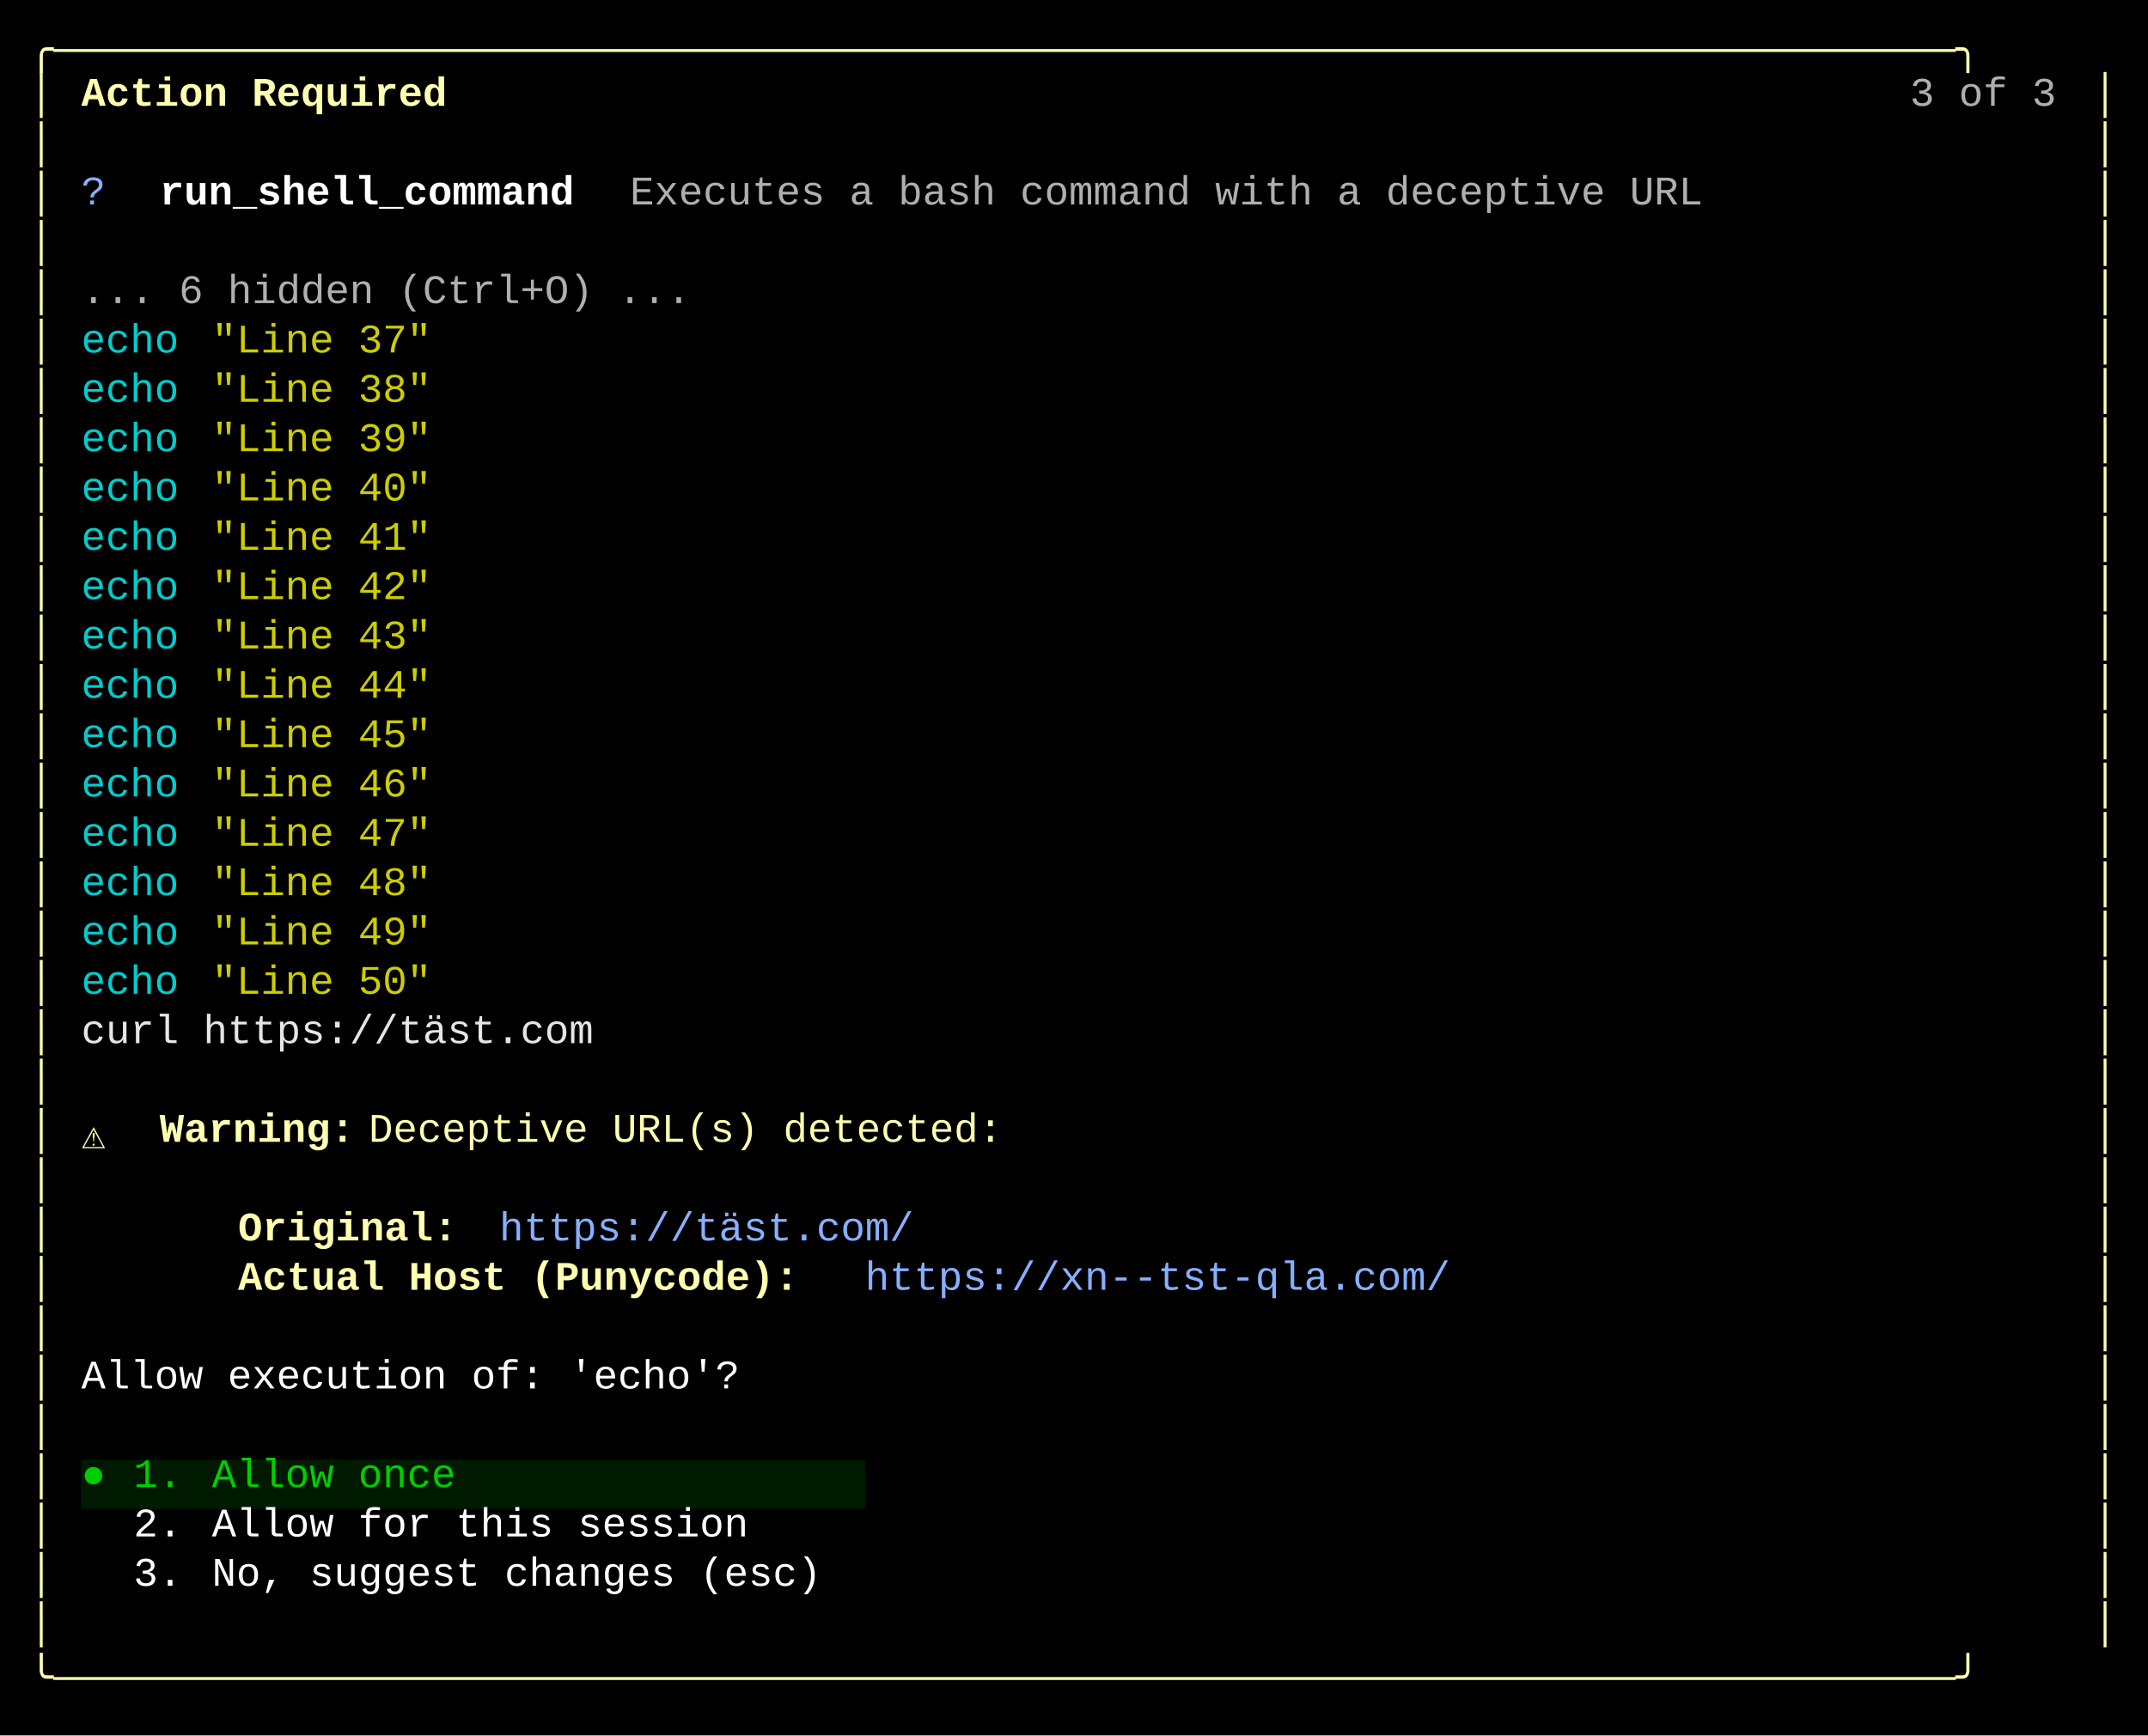
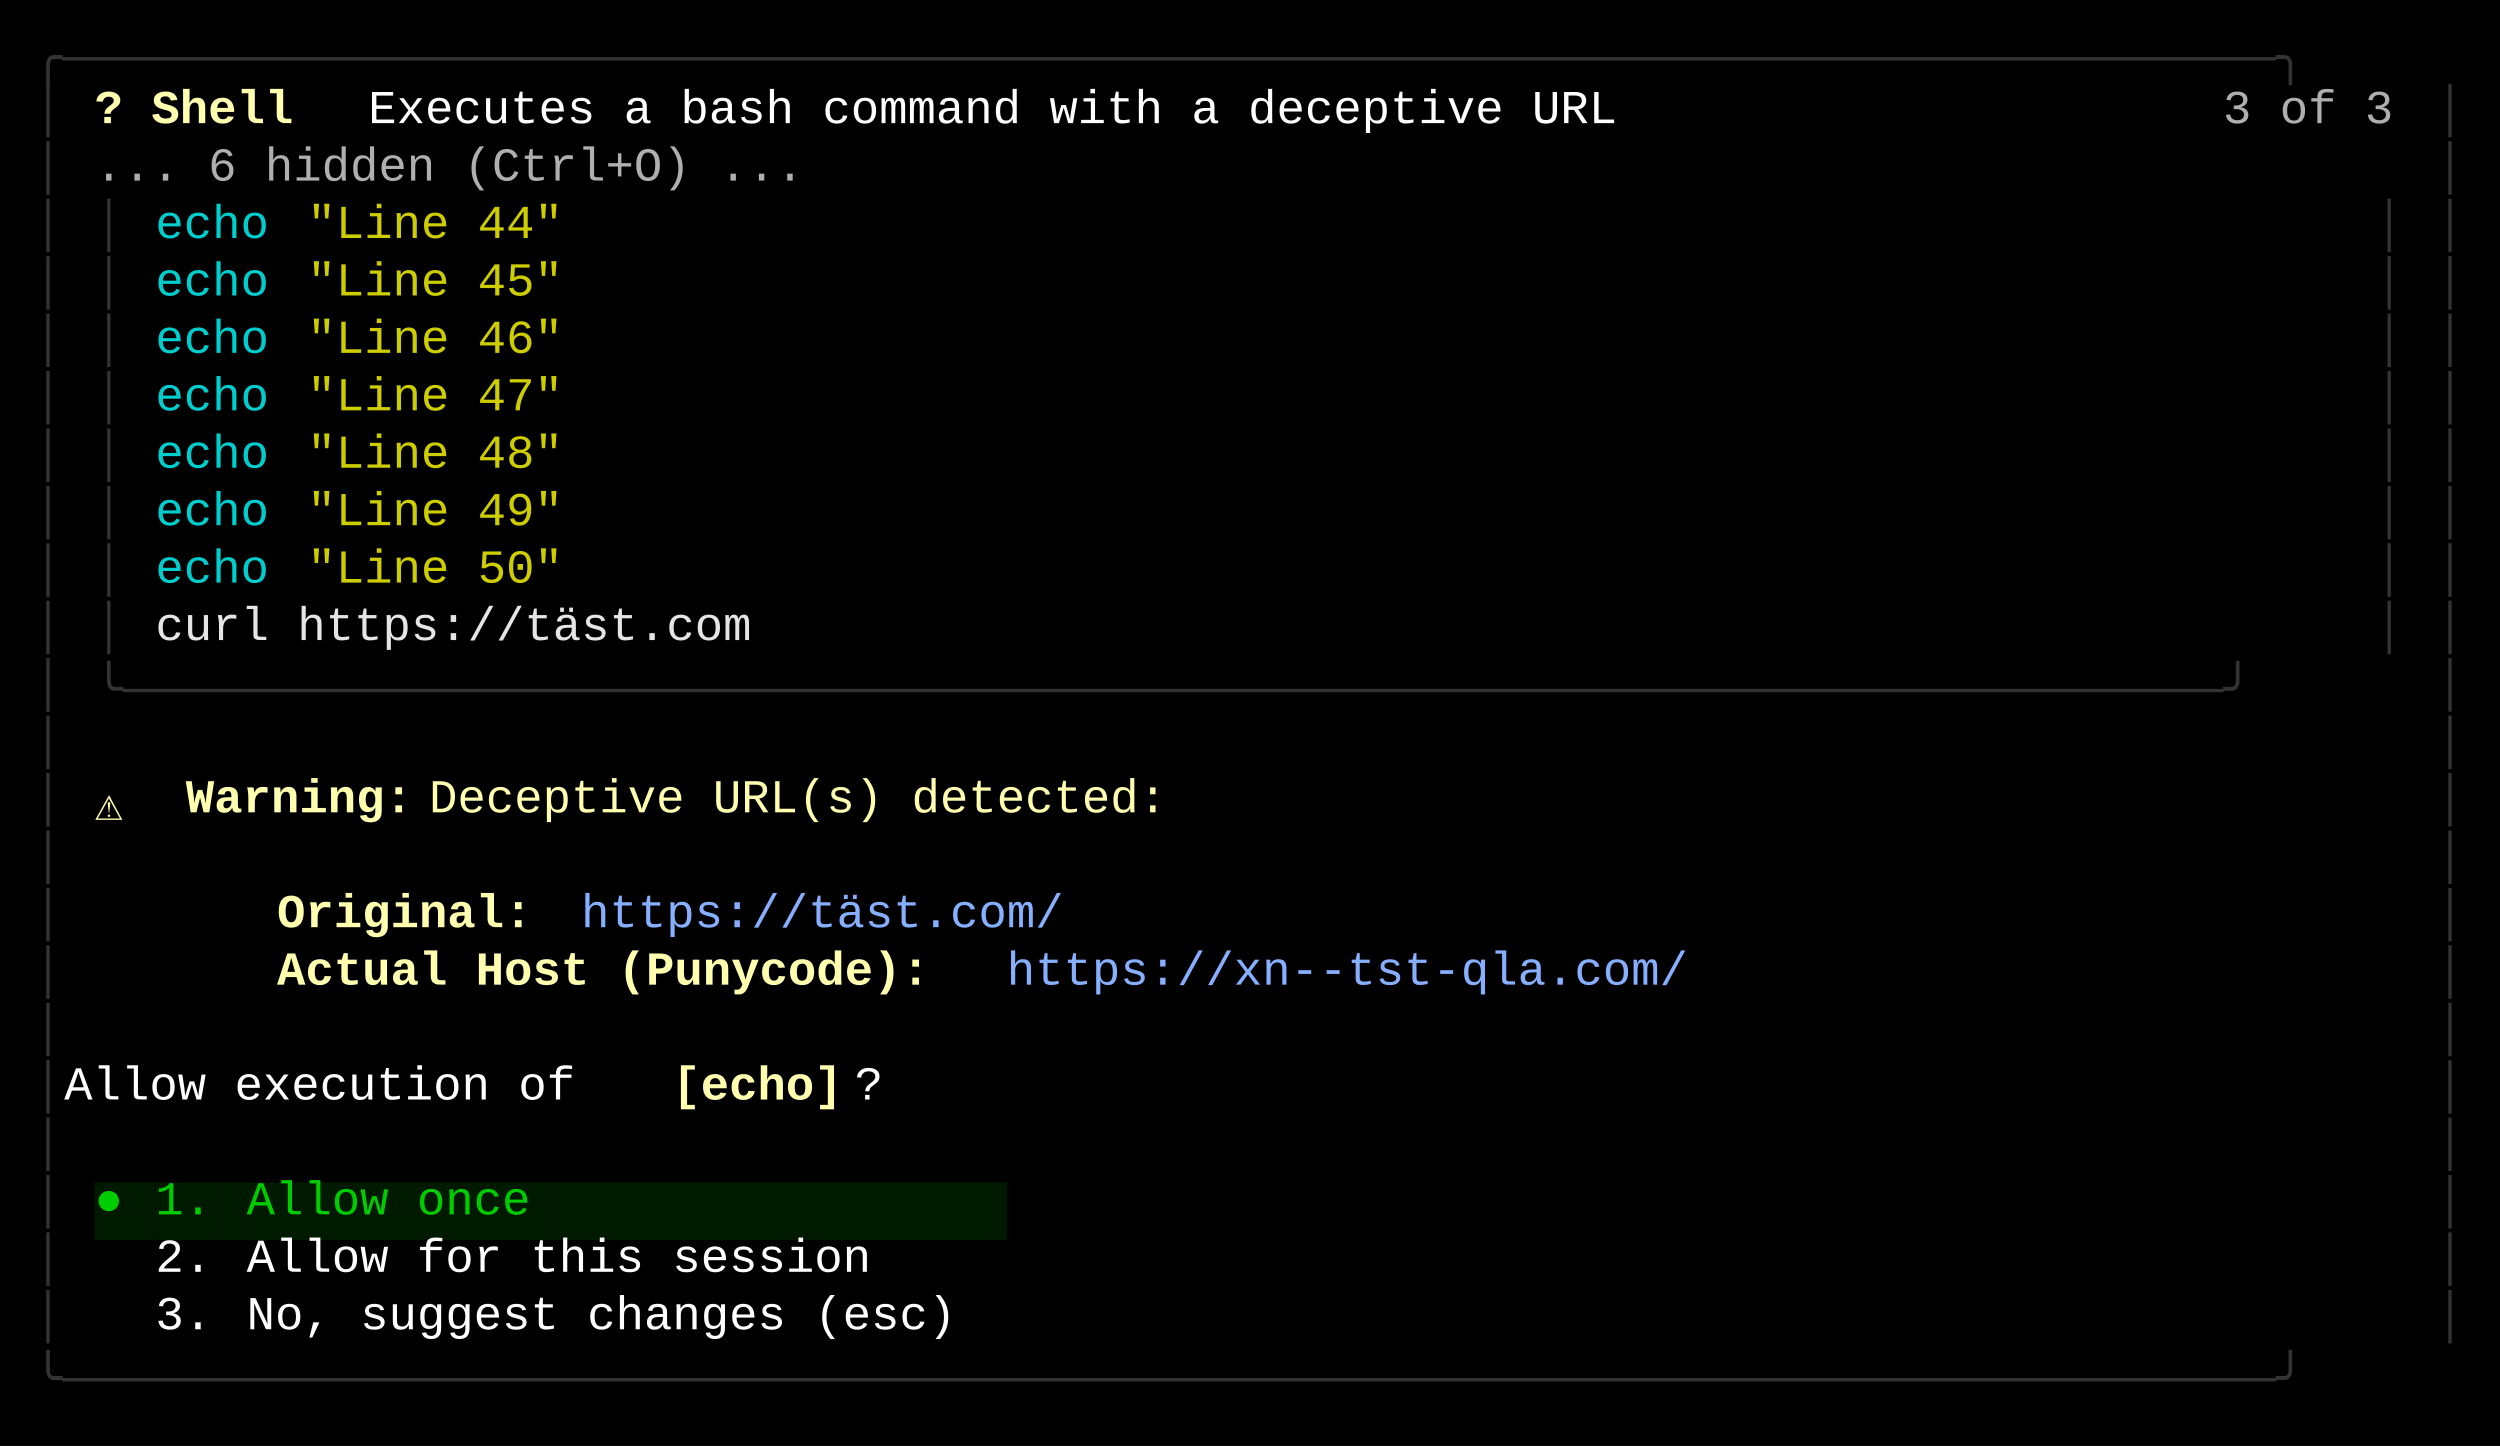
- <svg xmlns="http://www.w3.org/2000/svg" width="740" height="598" viewBox="0 0 740 598">
+ <svg xmlns="http://www.w3.org/2000/svg" width="740" height="428" viewBox="0 0 740 428">
  <style>
    text { font-family: Consolas, "Courier New", monospace; font-size: 14px; dominant-baseline: text-before-edge; white-space: pre; }
  </style>
-   <rect width="740" height="598" fill="#000000" />
+   <rect width="740" height="428" fill="#000000" />
  <g transform="translate(10, 10)">
-     <text x="0" y="2" fill="#ffffaf" textLength="720" lengthAdjust="spacingAndGlyphs">╭──────────────────────────────────────────────────────────────────────────────╮</text>
-     <text x="0" y="19" fill="#ffffaf" textLength="9" lengthAdjust="spacingAndGlyphs">│</text>
-     <text x="18" y="19" fill="#ffffaf" textLength="135" lengthAdjust="spacingAndGlyphs" font-weight="bold">Action Required</text>
+     <text x="0" y="2" fill="#333333" textLength="720" lengthAdjust="spacingAndGlyphs">╭──────────────────────────────────────────────────────────────────────────────╮</text>
+     <text x="0" y="19" fill="#333333" textLength="9" lengthAdjust="spacingAndGlyphs">│</text>
+     <text x="18" y="19" fill="#ffffaf" textLength="81" lengthAdjust="spacingAndGlyphs" font-weight="bold">? Shell  </text>
+     <text x="99" y="19" fill="#ffffff" textLength="396" lengthAdjust="spacingAndGlyphs">Executes a bash command with a deceptive URL</text>
    <text x="648" y="19" fill="#afafaf" textLength="54" lengthAdjust="spacingAndGlyphs">3 of 3</text>
-     <text x="711" y="19" fill="#ffffaf" textLength="9" lengthAdjust="spacingAndGlyphs">│</text>
-     <text x="0" y="36" fill="#ffffaf" textLength="9" lengthAdjust="spacingAndGlyphs">│</text>
-     <text x="711" y="36" fill="#ffffaf" textLength="9" lengthAdjust="spacingAndGlyphs">│</text>
-     <text x="0" y="53" fill="#ffffaf" textLength="9" lengthAdjust="spacingAndGlyphs">│</text>
-     <text x="18" y="53" fill="#87afff" textLength="9" lengthAdjust="spacingAndGlyphs">?</text>
-     <text x="45" y="53" fill="#ffffff" textLength="153" lengthAdjust="spacingAndGlyphs" font-weight="bold">run_shell_command</text>
-     <text x="207" y="53" fill="#afafaf" textLength="396" lengthAdjust="spacingAndGlyphs">Executes a bash command with a deceptive URL</text>
-     <text x="711" y="53" fill="#ffffaf" textLength="9" lengthAdjust="spacingAndGlyphs">│</text>
-     <text x="0" y="70" fill="#ffffaf" textLength="9" lengthAdjust="spacingAndGlyphs">│</text>
-     <text x="711" y="70" fill="#ffffaf" textLength="9" lengthAdjust="spacingAndGlyphs">│</text>
-     <text x="0" y="87" fill="#ffffaf" textLength="9" lengthAdjust="spacingAndGlyphs">│</text>
-     <text x="18" y="87" fill="#afafaf" textLength="225" lengthAdjust="spacingAndGlyphs">... 6 hidden (Ctrl+O) ...</text>
-     <text x="711" y="87" fill="#ffffaf" textLength="9" lengthAdjust="spacingAndGlyphs">│</text>
-     <text x="0" y="104" fill="#ffffaf" textLength="9" lengthAdjust="spacingAndGlyphs">│</text>
-     <text x="18" y="104" fill="#00cdcd" textLength="36" lengthAdjust="spacingAndGlyphs">echo</text>
-     <text x="63" y="104" fill="#cdcd00" textLength="81" lengthAdjust="spacingAndGlyphs">"Line 37"</text>
-     <text x="711" y="104" fill="#ffffaf" textLength="9" lengthAdjust="spacingAndGlyphs">│</text>
-     <text x="0" y="121" fill="#ffffaf" textLength="9" lengthAdjust="spacingAndGlyphs">│</text>
-     <text x="18" y="121" fill="#00cdcd" textLength="36" lengthAdjust="spacingAndGlyphs">echo</text>
-     <text x="63" y="121" fill="#cdcd00" textLength="81" lengthAdjust="spacingAndGlyphs">"Line 38"</text>
-     <text x="711" y="121" fill="#ffffaf" textLength="9" lengthAdjust="spacingAndGlyphs">│</text>
-     <text x="0" y="138" fill="#ffffaf" textLength="9" lengthAdjust="spacingAndGlyphs">│</text>
-     <text x="18" y="138" fill="#00cdcd" textLength="36" lengthAdjust="spacingAndGlyphs">echo</text>
-     <text x="63" y="138" fill="#cdcd00" textLength="81" lengthAdjust="spacingAndGlyphs">"Line 39"</text>
-     <text x="711" y="138" fill="#ffffaf" textLength="9" lengthAdjust="spacingAndGlyphs">│</text>
-     <text x="0" y="155" fill="#ffffaf" textLength="9" lengthAdjust="spacingAndGlyphs">│</text>
-     <text x="18" y="155" fill="#00cdcd" textLength="36" lengthAdjust="spacingAndGlyphs">echo</text>
-     <text x="63" y="155" fill="#cdcd00" textLength="81" lengthAdjust="spacingAndGlyphs">"Line 40"</text>
-     <text x="711" y="155" fill="#ffffaf" textLength="9" lengthAdjust="spacingAndGlyphs">│</text>
-     <text x="0" y="172" fill="#ffffaf" textLength="9" lengthAdjust="spacingAndGlyphs">│</text>
-     <text x="18" y="172" fill="#00cdcd" textLength="36" lengthAdjust="spacingAndGlyphs">echo</text>
-     <text x="63" y="172" fill="#cdcd00" textLength="81" lengthAdjust="spacingAndGlyphs">"Line 41"</text>
-     <text x="711" y="172" fill="#ffffaf" textLength="9" lengthAdjust="spacingAndGlyphs">│</text>
-     <text x="0" y="189" fill="#ffffaf" textLength="9" lengthAdjust="spacingAndGlyphs">│</text>
-     <text x="18" y="189" fill="#00cdcd" textLength="36" lengthAdjust="spacingAndGlyphs">echo</text>
-     <text x="63" y="189" fill="#cdcd00" textLength="81" lengthAdjust="spacingAndGlyphs">"Line 42"</text>
-     <text x="711" y="189" fill="#ffffaf" textLength="9" lengthAdjust="spacingAndGlyphs">│</text>
-     <text x="0" y="206" fill="#ffffaf" textLength="9" lengthAdjust="spacingAndGlyphs">│</text>
-     <text x="18" y="206" fill="#00cdcd" textLength="36" lengthAdjust="spacingAndGlyphs">echo</text>
-     <text x="63" y="206" fill="#cdcd00" textLength="81" lengthAdjust="spacingAndGlyphs">"Line 43"</text>
-     <text x="711" y="206" fill="#ffffaf" textLength="9" lengthAdjust="spacingAndGlyphs">│</text>
-     <text x="0" y="223" fill="#ffffaf" textLength="9" lengthAdjust="spacingAndGlyphs">│</text>
-     <text x="18" y="223" fill="#00cdcd" textLength="36" lengthAdjust="spacingAndGlyphs">echo</text>
-     <text x="63" y="223" fill="#cdcd00" textLength="81" lengthAdjust="spacingAndGlyphs">"Line 44"</text>
-     <text x="711" y="223" fill="#ffffaf" textLength="9" lengthAdjust="spacingAndGlyphs">│</text>
-     <text x="0" y="240" fill="#ffffaf" textLength="9" lengthAdjust="spacingAndGlyphs">│</text>
-     <text x="18" y="240" fill="#00cdcd" textLength="36" lengthAdjust="spacingAndGlyphs">echo</text>
-     <text x="63" y="240" fill="#cdcd00" textLength="81" lengthAdjust="spacingAndGlyphs">"Line 45"</text>
-     <text x="711" y="240" fill="#ffffaf" textLength="9" lengthAdjust="spacingAndGlyphs">│</text>
-     <text x="0" y="257" fill="#ffffaf" textLength="9" lengthAdjust="spacingAndGlyphs">│</text>
-     <text x="18" y="257" fill="#00cdcd" textLength="36" lengthAdjust="spacingAndGlyphs">echo</text>
-     <text x="63" y="257" fill="#cdcd00" textLength="81" lengthAdjust="spacingAndGlyphs">"Line 46"</text>
-     <text x="711" y="257" fill="#ffffaf" textLength="9" lengthAdjust="spacingAndGlyphs">│</text>
-     <text x="0" y="274" fill="#ffffaf" textLength="9" lengthAdjust="spacingAndGlyphs">│</text>
-     <text x="18" y="274" fill="#00cdcd" textLength="36" lengthAdjust="spacingAndGlyphs">echo</text>
-     <text x="63" y="274" fill="#cdcd00" textLength="81" lengthAdjust="spacingAndGlyphs">"Line 47"</text>
-     <text x="711" y="274" fill="#ffffaf" textLength="9" lengthAdjust="spacingAndGlyphs">│</text>
-     <text x="0" y="291" fill="#ffffaf" textLength="9" lengthAdjust="spacingAndGlyphs">│</text>
-     <text x="18" y="291" fill="#00cdcd" textLength="36" lengthAdjust="spacingAndGlyphs">echo</text>
-     <text x="63" y="291" fill="#cdcd00" textLength="81" lengthAdjust="spacingAndGlyphs">"Line 48"</text>
-     <text x="711" y="291" fill="#ffffaf" textLength="9" lengthAdjust="spacingAndGlyphs">│</text>
-     <text x="0" y="308" fill="#ffffaf" textLength="9" lengthAdjust="spacingAndGlyphs">│</text>
-     <text x="18" y="308" fill="#00cdcd" textLength="36" lengthAdjust="spacingAndGlyphs">echo</text>
-     <text x="63" y="308" fill="#cdcd00" textLength="81" lengthAdjust="spacingAndGlyphs">"Line 49"</text>
-     <text x="711" y="308" fill="#ffffaf" textLength="9" lengthAdjust="spacingAndGlyphs">│</text>
-     <text x="0" y="325" fill="#ffffaf" textLength="9" lengthAdjust="spacingAndGlyphs">│</text>
-     <text x="18" y="325" fill="#00cdcd" textLength="36" lengthAdjust="spacingAndGlyphs">echo</text>
-     <text x="63" y="325" fill="#cdcd00" textLength="81" lengthAdjust="spacingAndGlyphs">"Line 50"</text>
-     <text x="711" y="325" fill="#ffffaf" textLength="9" lengthAdjust="spacingAndGlyphs">│</text>
-     <text x="0" y="342" fill="#ffffaf" textLength="9" lengthAdjust="spacingAndGlyphs">│</text>
-     <text x="18" y="342" fill="#e5e5e5" textLength="189" lengthAdjust="spacingAndGlyphs">curl https://täst.com</text>
-     <text x="711" y="342" fill="#ffffaf" textLength="9" lengthAdjust="spacingAndGlyphs">│</text>
-     <text x="0" y="359" fill="#ffffaf" textLength="9" lengthAdjust="spacingAndGlyphs">│</text>
-     <text x="711" y="359" fill="#ffffaf" textLength="9" lengthAdjust="spacingAndGlyphs">│</text>
-     <text x="0" y="376" fill="#ffffaf" textLength="9" lengthAdjust="spacingAndGlyphs">│</text>
-     <text x="18" y="376" fill="#ffffaf" textLength="18" lengthAdjust="spacingAndGlyphs">⚠ </text>
-     <text x="45" y="376" fill="#ffffaf" textLength="72" lengthAdjust="spacingAndGlyphs" font-weight="bold">Warning:</text>
-     <text x="117" y="376" fill="#ffffaf" textLength="243" lengthAdjust="spacingAndGlyphs"> Deceptive URL(s) detected:</text>
-     <text x="711" y="376" fill="#ffffaf" textLength="9" lengthAdjust="spacingAndGlyphs">│</text>
-     <text x="0" y="393" fill="#ffffaf" textLength="9" lengthAdjust="spacingAndGlyphs">│</text>
-     <text x="711" y="393" fill="#ffffaf" textLength="9" lengthAdjust="spacingAndGlyphs">│</text>
-     <text x="0" y="410" fill="#ffffaf" textLength="9" lengthAdjust="spacingAndGlyphs">│</text>
-     <text x="72" y="410" fill="#ffffaf" textLength="81" lengthAdjust="spacingAndGlyphs" font-weight="bold">Original:</text>
-     <text x="162" y="410" fill="#87afff" textLength="153" lengthAdjust="spacingAndGlyphs">https://täst.com/</text>
-     <text x="711" y="410" fill="#ffffaf" textLength="9" lengthAdjust="spacingAndGlyphs">│</text>
-     <text x="0" y="427" fill="#ffffaf" textLength="9" lengthAdjust="spacingAndGlyphs">│</text>
-     <text x="72" y="427" fill="#ffffaf" textLength="207" lengthAdjust="spacingAndGlyphs" font-weight="bold">Actual Host (Punycode):</text>
-     <text x="288" y="427" fill="#87afff" textLength="216" lengthAdjust="spacingAndGlyphs">https://xn--tst-qla.com/</text>
-     <text x="711" y="427" fill="#ffffaf" textLength="9" lengthAdjust="spacingAndGlyphs">│</text>
-     <text x="0" y="444" fill="#ffffaf" textLength="9" lengthAdjust="spacingAndGlyphs">│</text>
-     <text x="711" y="444" fill="#ffffaf" textLength="9" lengthAdjust="spacingAndGlyphs">│</text>
-     <text x="0" y="461" fill="#ffffaf" textLength="9" lengthAdjust="spacingAndGlyphs">│</text>
-     <text x="18" y="461" fill="#ffffff" textLength="243" lengthAdjust="spacingAndGlyphs">Allow execution of: 'echo'?</text>
-     <text x="711" y="461" fill="#ffffaf" textLength="9" lengthAdjust="spacingAndGlyphs">│</text>
-     <text x="0" y="478" fill="#ffffaf" textLength="9" lengthAdjust="spacingAndGlyphs">│</text>
-     <text x="711" y="478" fill="#ffffaf" textLength="9" lengthAdjust="spacingAndGlyphs">│</text>
-     <text x="0" y="495" fill="#ffffaf" textLength="9" lengthAdjust="spacingAndGlyphs">│</text>
-     <rect x="18" y="493" width="9" height="17" fill="#001a00" />
-     <text x="18" y="495" fill="#00cd00" textLength="9" lengthAdjust="spacingAndGlyphs">●</text>
-     <rect x="27" y="493" width="9" height="17" fill="#001a00" />
-     <rect x="36" y="493" width="18" height="17" fill="#001a00" />
-     <text x="36" y="495" fill="#00cd00" textLength="18" lengthAdjust="spacingAndGlyphs">1.</text>
-     <rect x="54" y="493" width="9" height="17" fill="#001a00" />
-     <rect x="63" y="493" width="90" height="17" fill="#001a00" />
-     <text x="63" y="495" fill="#00cd00" textLength="90" lengthAdjust="spacingAndGlyphs">Allow once</text>
-     <rect x="153" y="493" width="135" height="17" fill="#001a00" />
-     <text x="711" y="495" fill="#ffffaf" textLength="9" lengthAdjust="spacingAndGlyphs">│</text>
-     <text x="0" y="512" fill="#ffffaf" textLength="9" lengthAdjust="spacingAndGlyphs">│</text>
-     <text x="36" y="512" fill="#ffffff" textLength="18" lengthAdjust="spacingAndGlyphs">2.</text>
-     <text x="63" y="512" fill="#ffffff" textLength="198" lengthAdjust="spacingAndGlyphs">Allow for this session</text>
-     <text x="711" y="512" fill="#ffffaf" textLength="9" lengthAdjust="spacingAndGlyphs">│</text>
-     <text x="0" y="529" fill="#ffffaf" textLength="9" lengthAdjust="spacingAndGlyphs">│</text>
-     <text x="36" y="529" fill="#ffffff" textLength="18" lengthAdjust="spacingAndGlyphs">3.</text>
-     <text x="63" y="529" fill="#ffffff" textLength="225" lengthAdjust="spacingAndGlyphs">No, suggest changes (esc)</text>
-     <text x="711" y="529" fill="#ffffaf" textLength="9" lengthAdjust="spacingAndGlyphs">│</text>
-     <text x="0" y="546" fill="#ffffaf" textLength="9" lengthAdjust="spacingAndGlyphs">│</text>
-     <text x="711" y="546" fill="#ffffaf" textLength="9" lengthAdjust="spacingAndGlyphs">│</text>
-     <text x="0" y="563" fill="#ffffaf" textLength="720" lengthAdjust="spacingAndGlyphs">╰──────────────────────────────────────────────────────────────────────────────╯</text>
+     <text x="711" y="19" fill="#333333" textLength="9" lengthAdjust="spacingAndGlyphs">│</text>
+     <text x="0" y="36" fill="#333333" textLength="9" lengthAdjust="spacingAndGlyphs">│</text>
+     <text x="18" y="36" fill="#afafaf" textLength="225" lengthAdjust="spacingAndGlyphs">... 6 hidden (Ctrl+O) ...</text>
+     <text x="711" y="36" fill="#333333" textLength="9" lengthAdjust="spacingAndGlyphs">│</text>
+     <text x="0" y="53" fill="#333333" textLength="9" lengthAdjust="spacingAndGlyphs">│</text>
+     <text x="18" y="53" fill="#333333" textLength="9" lengthAdjust="spacingAndGlyphs">│</text>
+     <text x="36" y="53" fill="#00cdcd" textLength="36" lengthAdjust="spacingAndGlyphs">echo</text>
+     <text x="81" y="53" fill="#cdcd00" textLength="81" lengthAdjust="spacingAndGlyphs">"Line 44"</text>
+     <text x="693" y="53" fill="#333333" textLength="9" lengthAdjust="spacingAndGlyphs">│</text>
+     <text x="711" y="53" fill="#333333" textLength="9" lengthAdjust="spacingAndGlyphs">│</text>
+     <text x="0" y="70" fill="#333333" textLength="9" lengthAdjust="spacingAndGlyphs">│</text>
+     <text x="18" y="70" fill="#333333" textLength="9" lengthAdjust="spacingAndGlyphs">│</text>
+     <text x="36" y="70" fill="#00cdcd" textLength="36" lengthAdjust="spacingAndGlyphs">echo</text>
+     <text x="81" y="70" fill="#cdcd00" textLength="81" lengthAdjust="spacingAndGlyphs">"Line 45"</text>
+     <text x="693" y="70" fill="#333333" textLength="9" lengthAdjust="spacingAndGlyphs">│</text>
+     <text x="711" y="70" fill="#333333" textLength="9" lengthAdjust="spacingAndGlyphs">│</text>
+     <text x="0" y="87" fill="#333333" textLength="9" lengthAdjust="spacingAndGlyphs">│</text>
+     <text x="18" y="87" fill="#333333" textLength="9" lengthAdjust="spacingAndGlyphs">│</text>
+     <text x="36" y="87" fill="#00cdcd" textLength="36" lengthAdjust="spacingAndGlyphs">echo</text>
+     <text x="81" y="87" fill="#cdcd00" textLength="81" lengthAdjust="spacingAndGlyphs">"Line 46"</text>
+     <text x="693" y="87" fill="#333333" textLength="9" lengthAdjust="spacingAndGlyphs">│</text>
+     <text x="711" y="87" fill="#333333" textLength="9" lengthAdjust="spacingAndGlyphs">│</text>
+     <text x="0" y="104" fill="#333333" textLength="9" lengthAdjust="spacingAndGlyphs">│</text>
+     <text x="18" y="104" fill="#333333" textLength="9" lengthAdjust="spacingAndGlyphs">│</text>
+     <text x="36" y="104" fill="#00cdcd" textLength="36" lengthAdjust="spacingAndGlyphs">echo</text>
+     <text x="81" y="104" fill="#cdcd00" textLength="81" lengthAdjust="spacingAndGlyphs">"Line 47"</text>
+     <text x="693" y="104" fill="#333333" textLength="9" lengthAdjust="spacingAndGlyphs">│</text>
+     <text x="711" y="104" fill="#333333" textLength="9" lengthAdjust="spacingAndGlyphs">│</text>
+     <text x="0" y="121" fill="#333333" textLength="9" lengthAdjust="spacingAndGlyphs">│</text>
+     <text x="18" y="121" fill="#333333" textLength="9" lengthAdjust="spacingAndGlyphs">│</text>
+     <text x="36" y="121" fill="#00cdcd" textLength="36" lengthAdjust="spacingAndGlyphs">echo</text>
+     <text x="81" y="121" fill="#cdcd00" textLength="81" lengthAdjust="spacingAndGlyphs">"Line 48"</text>
+     <text x="693" y="121" fill="#333333" textLength="9" lengthAdjust="spacingAndGlyphs">│</text>
+     <text x="711" y="121" fill="#333333" textLength="9" lengthAdjust="spacingAndGlyphs">│</text>
+     <text x="0" y="138" fill="#333333" textLength="9" lengthAdjust="spacingAndGlyphs">│</text>
+     <text x="18" y="138" fill="#333333" textLength="9" lengthAdjust="spacingAndGlyphs">│</text>
+     <text x="36" y="138" fill="#00cdcd" textLength="36" lengthAdjust="spacingAndGlyphs">echo</text>
+     <text x="81" y="138" fill="#cdcd00" textLength="81" lengthAdjust="spacingAndGlyphs">"Line 49"</text>
+     <text x="693" y="138" fill="#333333" textLength="9" lengthAdjust="spacingAndGlyphs">│</text>
+     <text x="711" y="138" fill="#333333" textLength="9" lengthAdjust="spacingAndGlyphs">│</text>
+     <text x="0" y="155" fill="#333333" textLength="9" lengthAdjust="spacingAndGlyphs">│</text>
+     <text x="18" y="155" fill="#333333" textLength="9" lengthAdjust="spacingAndGlyphs">│</text>
+     <text x="36" y="155" fill="#00cdcd" textLength="36" lengthAdjust="spacingAndGlyphs">echo</text>
+     <text x="81" y="155" fill="#cdcd00" textLength="81" lengthAdjust="spacingAndGlyphs">"Line 50"</text>
+     <text x="693" y="155" fill="#333333" textLength="9" lengthAdjust="spacingAndGlyphs">│</text>
+     <text x="711" y="155" fill="#333333" textLength="9" lengthAdjust="spacingAndGlyphs">│</text>
+     <text x="0" y="172" fill="#333333" textLength="9" lengthAdjust="spacingAndGlyphs">│</text>
+     <text x="18" y="172" fill="#333333" textLength="9" lengthAdjust="spacingAndGlyphs">│</text>
+     <text x="36" y="172" fill="#e5e5e5" textLength="189" lengthAdjust="spacingAndGlyphs">curl https://täst.com</text>
+     <text x="693" y="172" fill="#333333" textLength="9" lengthAdjust="spacingAndGlyphs">│</text>
+     <text x="711" y="172" fill="#333333" textLength="9" lengthAdjust="spacingAndGlyphs">│</text>
+     <text x="0" y="189" fill="#333333" textLength="9" lengthAdjust="spacingAndGlyphs">│</text>
+     <text x="18" y="189" fill="#333333" textLength="684" lengthAdjust="spacingAndGlyphs">╰──────────────────────────────────────────────────────────────────────────╯</text>
+     <text x="711" y="189" fill="#333333" textLength="9" lengthAdjust="spacingAndGlyphs">│</text>
+     <text x="0" y="206" fill="#333333" textLength="9" lengthAdjust="spacingAndGlyphs">│</text>
+     <text x="711" y="206" fill="#333333" textLength="9" lengthAdjust="spacingAndGlyphs">│</text>
+     <text x="0" y="223" fill="#333333" textLength="9" lengthAdjust="spacingAndGlyphs">│</text>
+     <text x="18" y="223" fill="#ffffaf" textLength="18" lengthAdjust="spacingAndGlyphs">⚠ </text>
+     <text x="45" y="223" fill="#ffffaf" textLength="72" lengthAdjust="spacingAndGlyphs" font-weight="bold">Warning:</text>
+     <text x="117" y="223" fill="#ffffaf" textLength="243" lengthAdjust="spacingAndGlyphs"> Deceptive URL(s) detected:</text>
+     <text x="711" y="223" fill="#333333" textLength="9" lengthAdjust="spacingAndGlyphs">│</text>
+     <text x="0" y="240" fill="#333333" textLength="9" lengthAdjust="spacingAndGlyphs">│</text>
+     <text x="711" y="240" fill="#333333" textLength="9" lengthAdjust="spacingAndGlyphs">│</text>
+     <text x="0" y="257" fill="#333333" textLength="9" lengthAdjust="spacingAndGlyphs">│</text>
+     <text x="72" y="257" fill="#ffffaf" textLength="81" lengthAdjust="spacingAndGlyphs" font-weight="bold">Original:</text>
+     <text x="162" y="257" fill="#87afff" textLength="153" lengthAdjust="spacingAndGlyphs">https://täst.com/</text>
+     <text x="711" y="257" fill="#333333" textLength="9" lengthAdjust="spacingAndGlyphs">│</text>
+     <text x="0" y="274" fill="#333333" textLength="9" lengthAdjust="spacingAndGlyphs">│</text>
+     <text x="72" y="274" fill="#ffffaf" textLength="207" lengthAdjust="spacingAndGlyphs" font-weight="bold">Actual Host (Punycode):</text>
+     <text x="288" y="274" fill="#87afff" textLength="216" lengthAdjust="spacingAndGlyphs">https://xn--tst-qla.com/</text>
+     <text x="711" y="274" fill="#333333" textLength="9" lengthAdjust="spacingAndGlyphs">│</text>
+     <text x="0" y="291" fill="#333333" textLength="9" lengthAdjust="spacingAndGlyphs">│</text>
+     <text x="711" y="291" fill="#333333" textLength="9" lengthAdjust="spacingAndGlyphs">│</text>
+     <text x="0" y="308" fill="#333333" textLength="9" lengthAdjust="spacingAndGlyphs">│</text>
+     <text x="9" y="308" fill="#ffffff" textLength="180" lengthAdjust="spacingAndGlyphs"> Allow execution of </text>
+     <text x="189" y="308" fill="#ffffaf" textLength="54" lengthAdjust="spacingAndGlyphs" font-weight="bold">[echo]</text>
+     <text x="243" y="308" fill="#ffffff" textLength="468" lengthAdjust="spacingAndGlyphs">?                                                   </text>
+     <text x="711" y="308" fill="#333333" textLength="9" lengthAdjust="spacingAndGlyphs">│</text>
+     <text x="0" y="325" fill="#333333" textLength="9" lengthAdjust="spacingAndGlyphs">│</text>
+     <text x="711" y="325" fill="#333333" textLength="9" lengthAdjust="spacingAndGlyphs">│</text>
+     <text x="0" y="342" fill="#333333" textLength="9" lengthAdjust="spacingAndGlyphs">│</text>
+     <rect x="18" y="340" width="9" height="17" fill="#001a00" />
+     <text x="18" y="342" fill="#00cd00" textLength="9" lengthAdjust="spacingAndGlyphs">●</text>
+     <rect x="27" y="340" width="9" height="17" fill="#001a00" />
+     <rect x="36" y="340" width="18" height="17" fill="#001a00" />
+     <text x="36" y="342" fill="#00cd00" textLength="18" lengthAdjust="spacingAndGlyphs">1.</text>
+     <rect x="54" y="340" width="9" height="17" fill="#001a00" />
+     <rect x="63" y="340" width="90" height="17" fill="#001a00" />
+     <text x="63" y="342" fill="#00cd00" textLength="90" lengthAdjust="spacingAndGlyphs">Allow once</text>
+     <rect x="153" y="340" width="135" height="17" fill="#001a00" />
+     <text x="711" y="342" fill="#333333" textLength="9" lengthAdjust="spacingAndGlyphs">│</text>
+     <text x="0" y="359" fill="#333333" textLength="9" lengthAdjust="spacingAndGlyphs">│</text>
+     <text x="36" y="359" fill="#ffffff" textLength="18" lengthAdjust="spacingAndGlyphs">2.</text>
+     <text x="63" y="359" fill="#ffffff" textLength="198" lengthAdjust="spacingAndGlyphs">Allow for this session</text>
+     <text x="711" y="359" fill="#333333" textLength="9" lengthAdjust="spacingAndGlyphs">│</text>
+     <text x="0" y="376" fill="#333333" textLength="9" lengthAdjust="spacingAndGlyphs">│</text>
+     <text x="36" y="376" fill="#ffffff" textLength="18" lengthAdjust="spacingAndGlyphs">3.</text>
+     <text x="63" y="376" fill="#ffffff" textLength="225" lengthAdjust="spacingAndGlyphs">No, suggest changes (esc)</text>
+     <text x="711" y="376" fill="#333333" textLength="9" lengthAdjust="spacingAndGlyphs">│</text>
+     <text x="0" y="393" fill="#333333" textLength="720" lengthAdjust="spacingAndGlyphs">╰──────────────────────────────────────────────────────────────────────────────╯</text>
  </g>
</svg>
